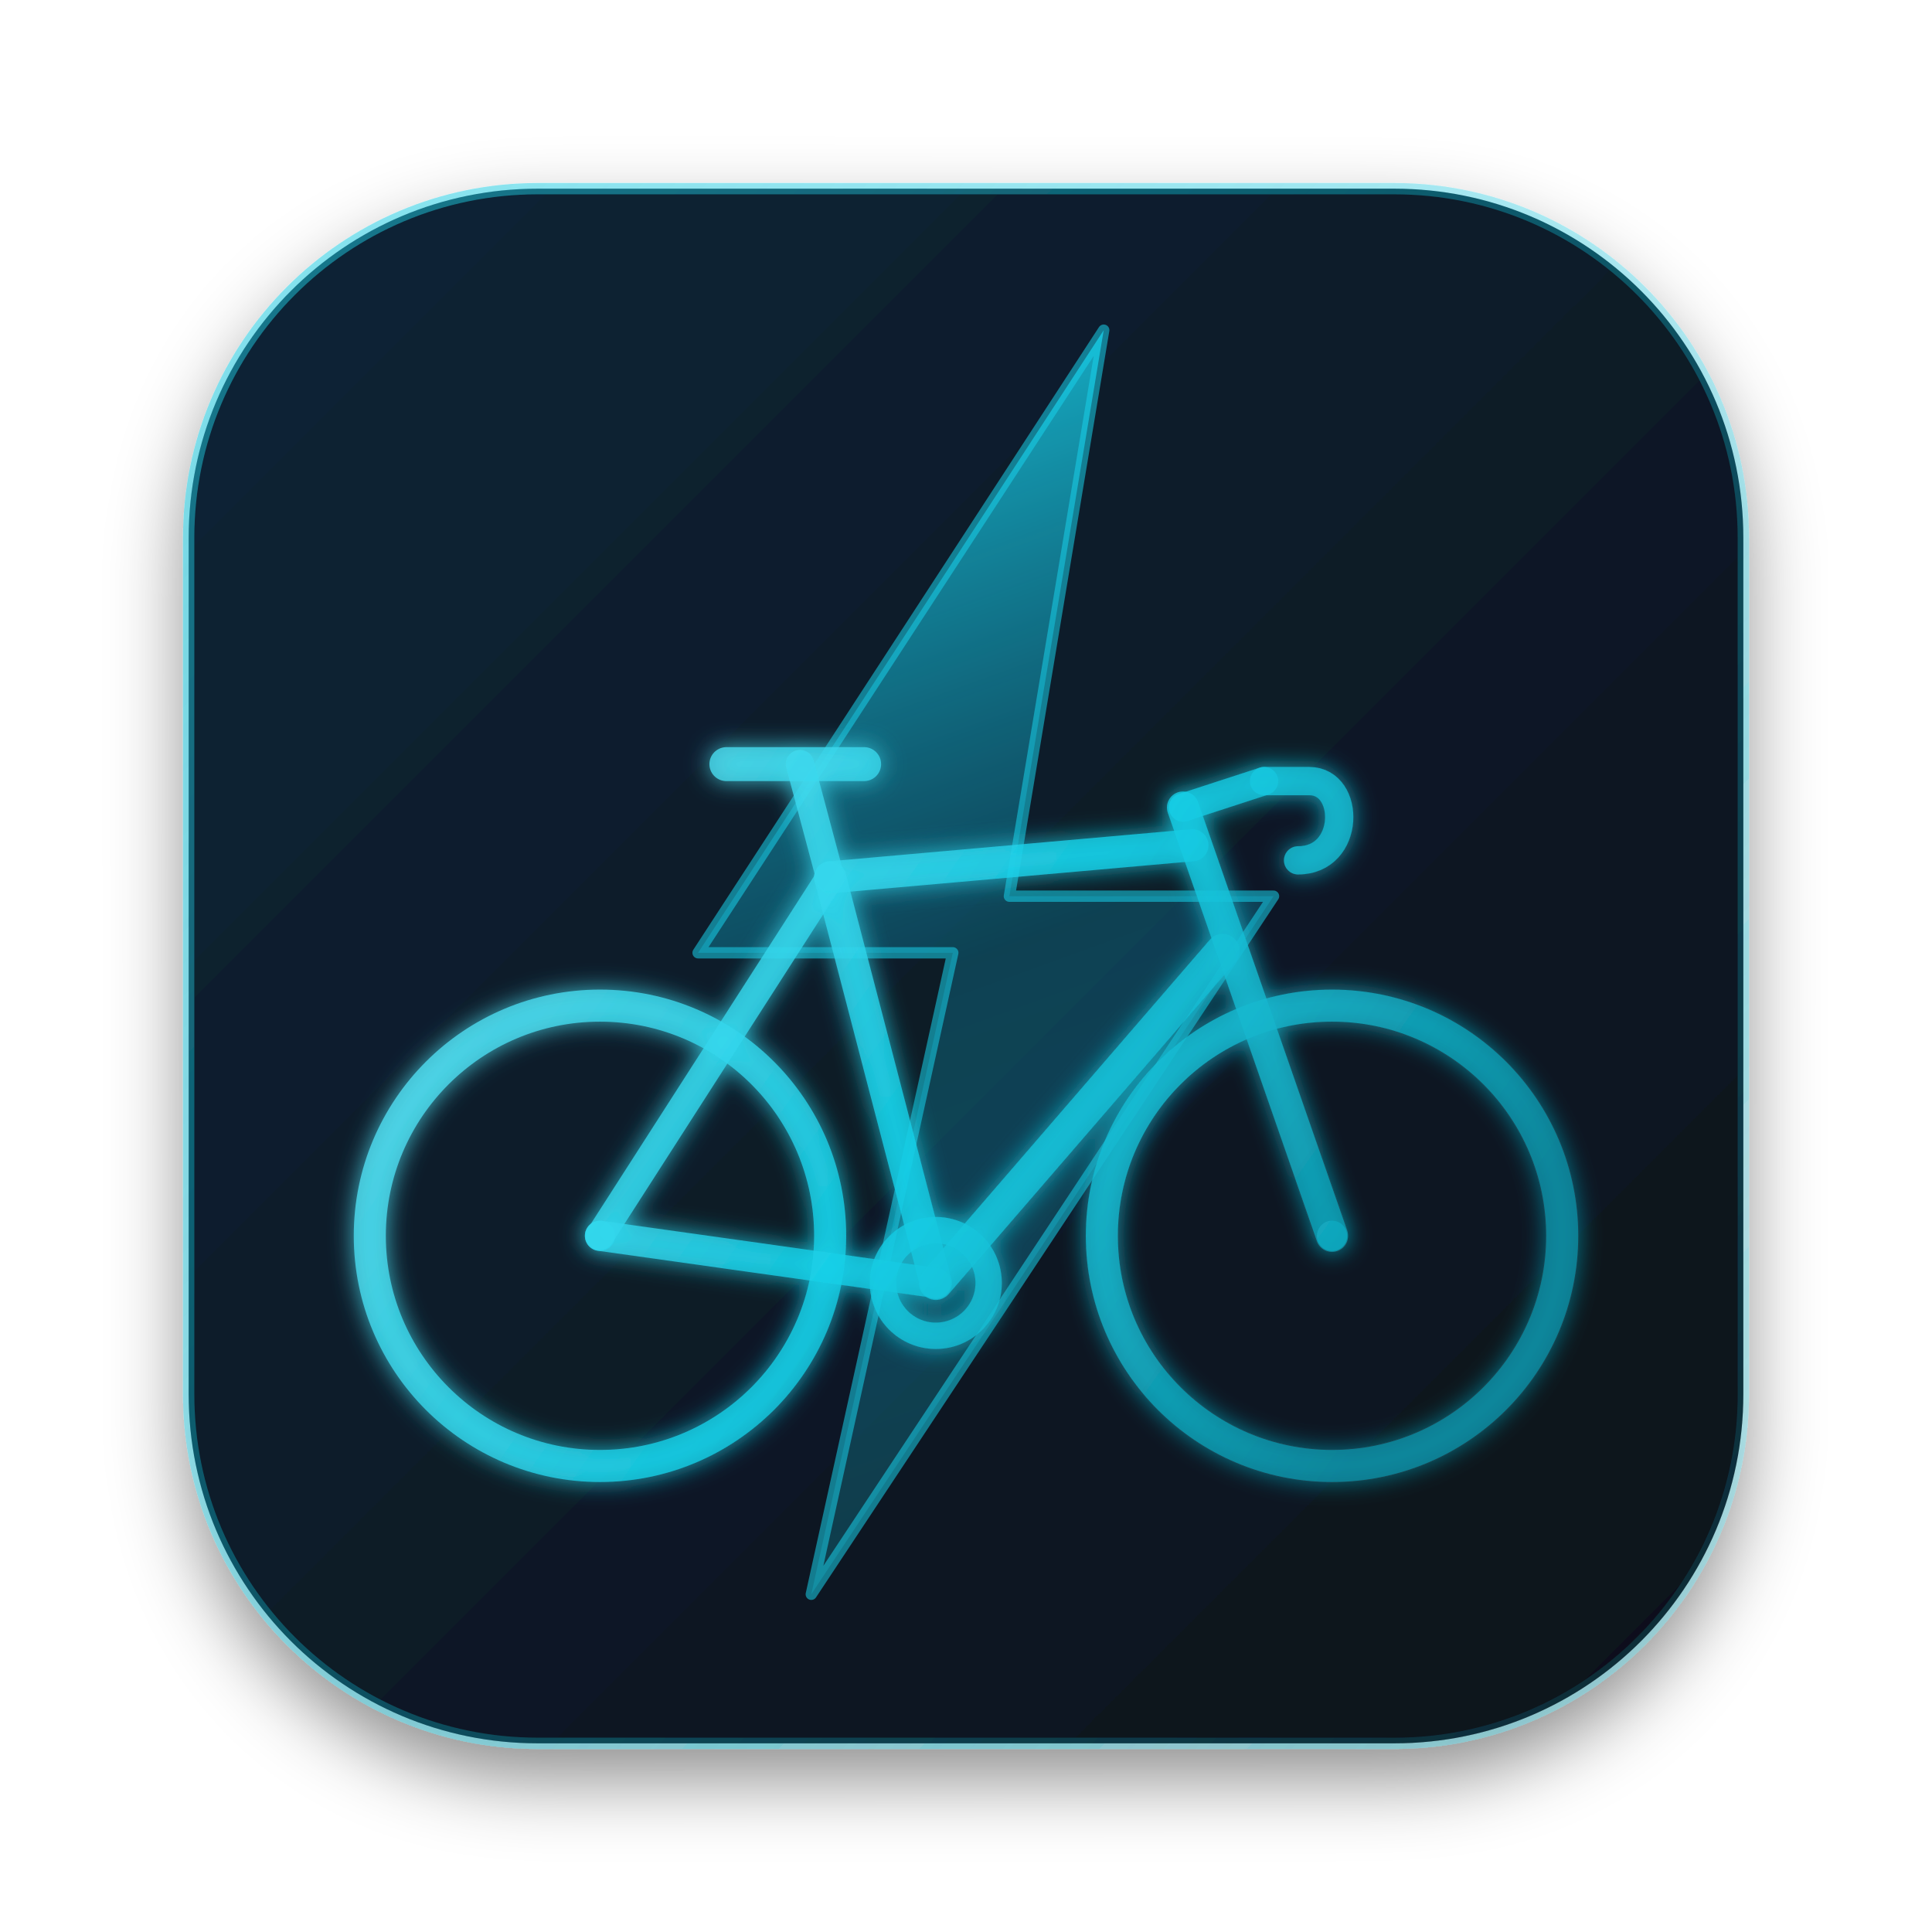
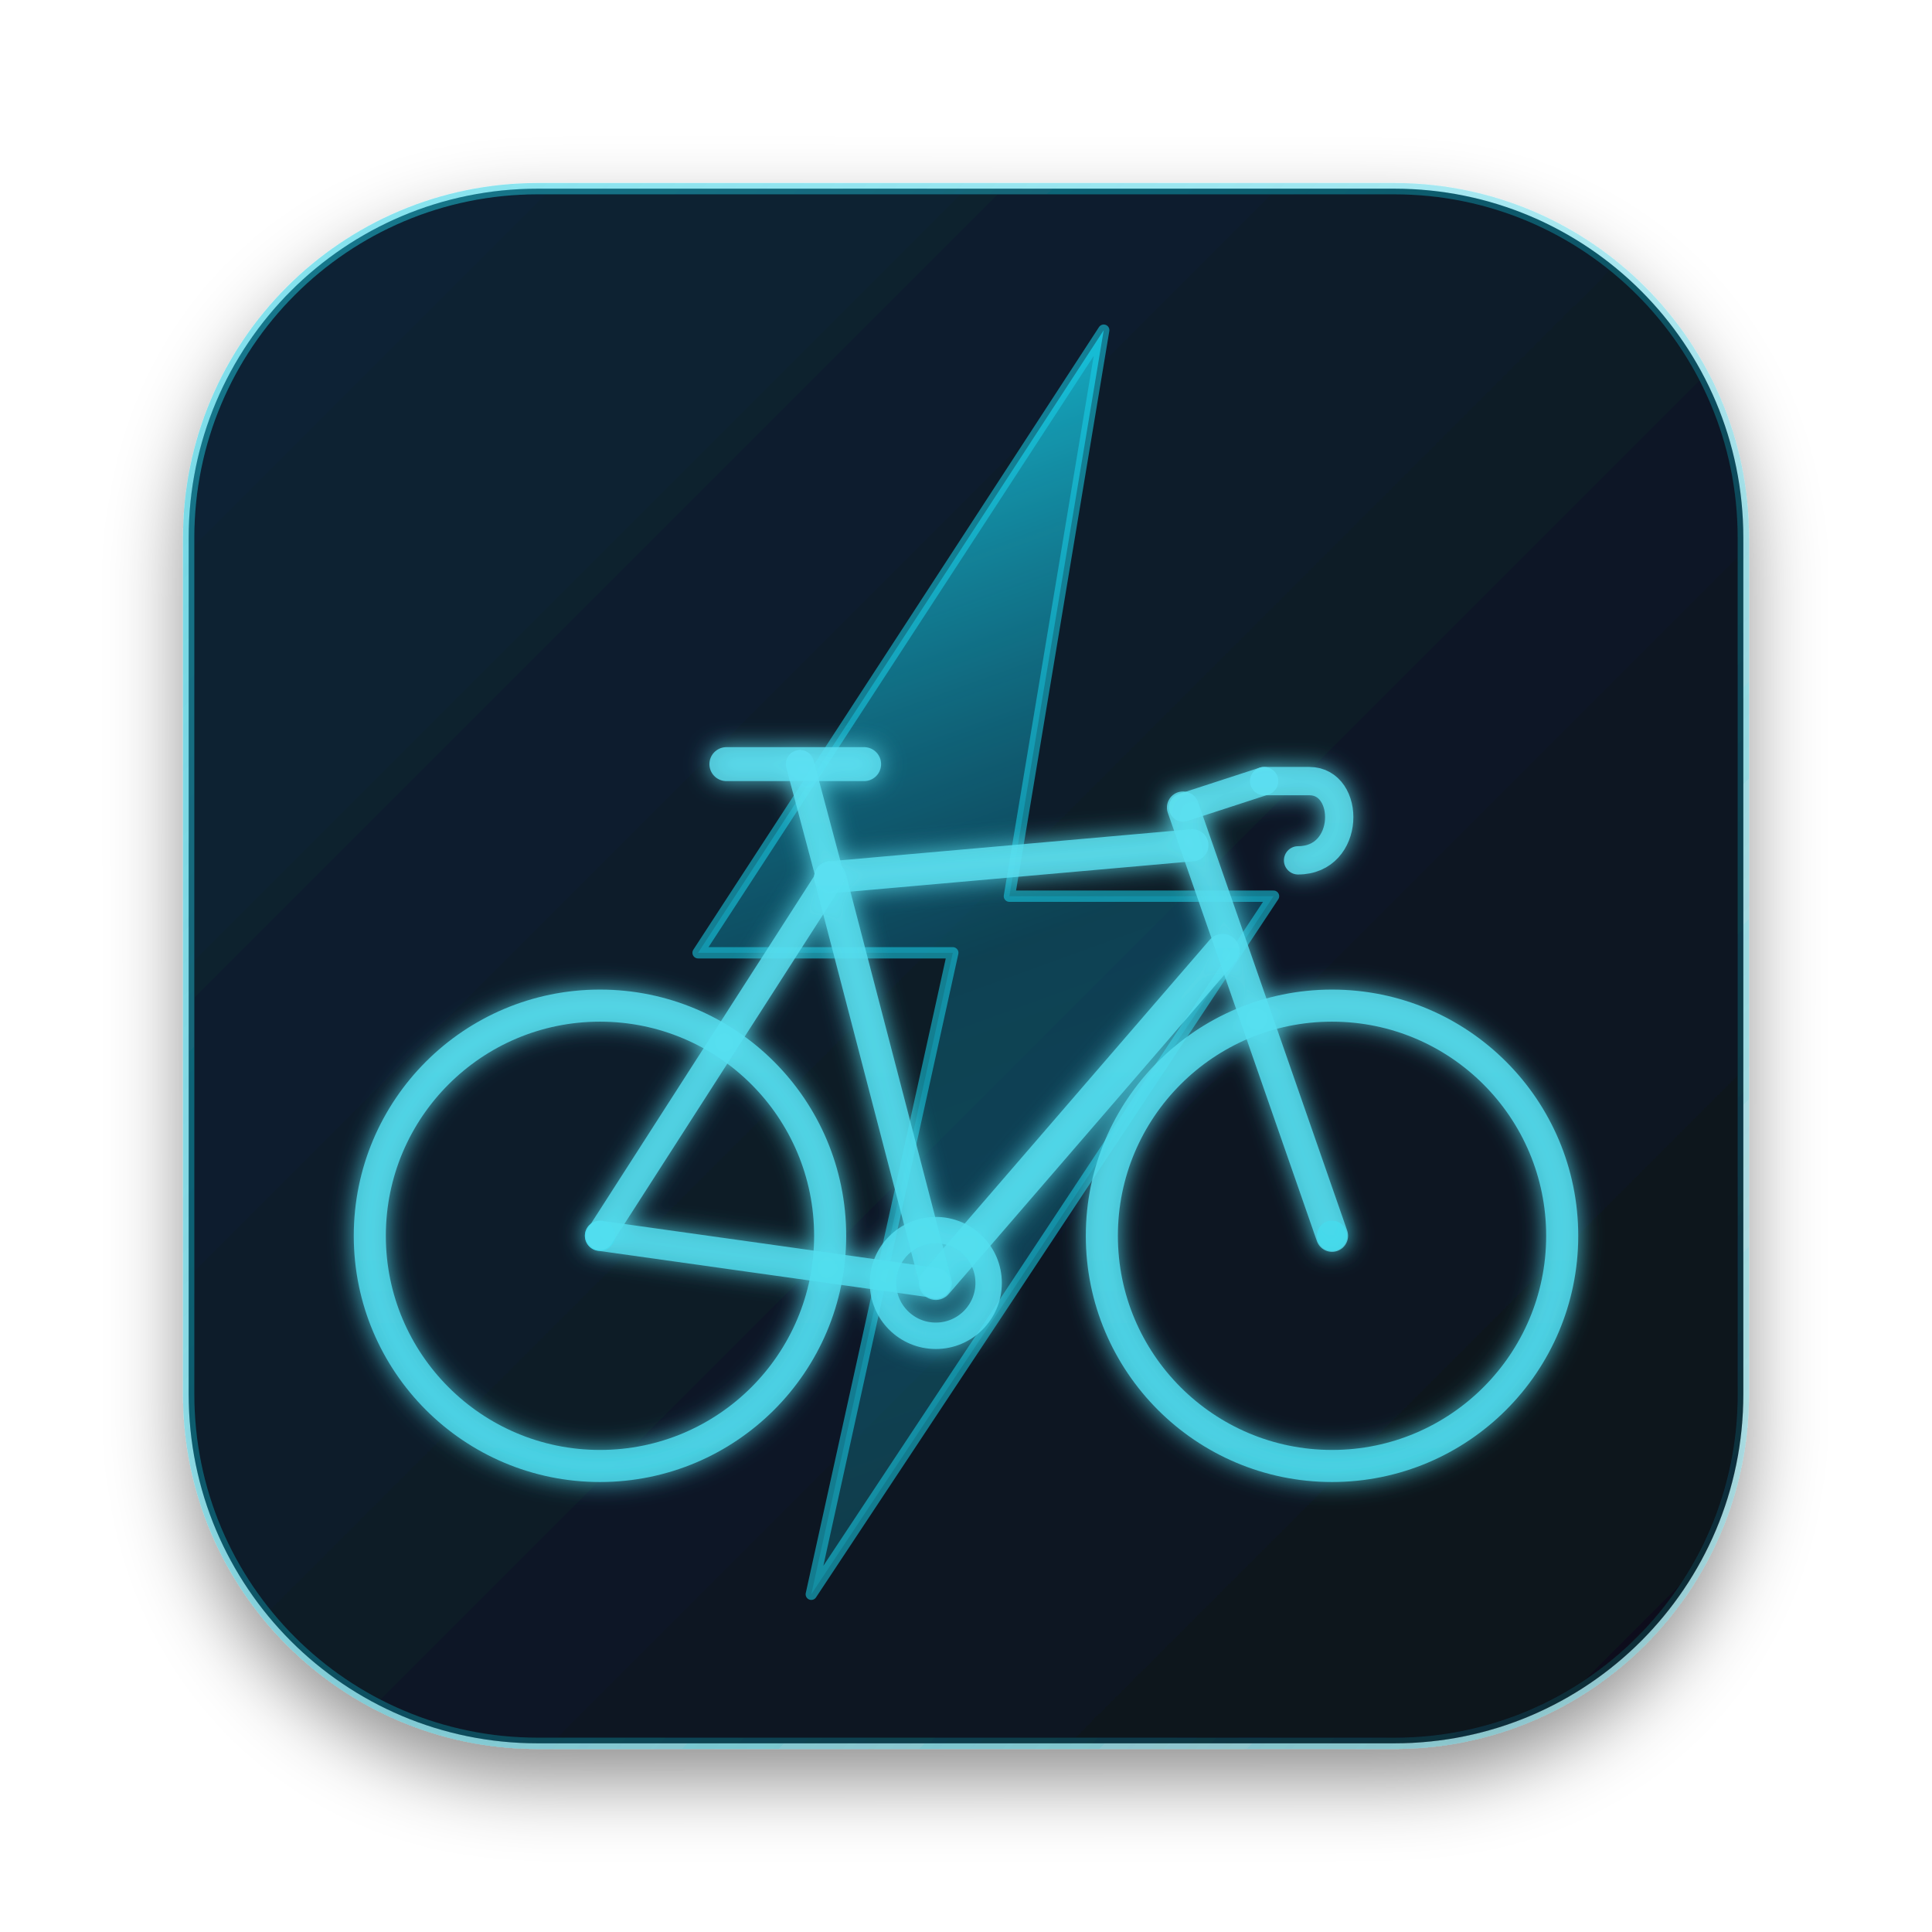
<svg xmlns="http://www.w3.org/2000/svg" width="1024" height="1024" viewBox="0 0 1024 1024">
  <defs>
    <linearGradient id="bgGradient" x1="100" y1="100" x2="924" y2="924" gradientUnits="userSpaceOnUse">
      <stop offset="0" stop-color="#0f2537" />
      <stop offset="1" stop-color="#061019" />
    </linearGradient>
    <linearGradient id="borderGradient" x1="100" y1="100" x2="924" y2="924" gradientUnits="userSpaceOnUse">
      <stop offset="0" stop-color="#19d0e8" stop-opacity="0.5" />
      <stop offset="1" stop-color="#19d0e8" stop-opacity="0.12" />
    </linearGradient>
    <linearGradient id="boltGradient" x1="400" y1="160" x2="650" y2="850" gradientUnits="userSpaceOnUse">
      <stop offset="0" stop-color="#19d0e8" stop-opacity="0.99" />
      <stop offset="0.5" stop-color="#0e7490" stop-opacity="0.42" />
      <stop offset="1" stop-color="#19d0e8" stop-opacity="0.18" />
    </linearGradient>
-     <linearGradient id="bikeGradient" x1="280" y1="400" x2="750" y2="730" gradientUnits="userSpaceOnUse">
+     <linearGradient id="bikeGradient" x1="750" y1="400" x2="750" y2="4000" gradientUnits="userSpaceOnUse">
      <stop offset="0" stop-color="#5ce1f2" stop-opacity="0.8" />
      <stop offset="0.5" stop-color="#19d0e8" stop-opacity="0.79" />
      <stop offset="1" stop-color="#0c8da3" stop-opacity="0.79" />
    </linearGradient>
    <filter id="bikeGlow" x="-20%" y="-20%" width="140%" height="140%">
      <feGaussianBlur stdDeviation="6" result="blur" />
      <feMerge>
        <feMergeNode in="blur" />
        <feMergeNode in="SourceGraphic" />
      </feMerge>
    </filter>
    <filter id="iconShadow" x="-10%" y="-10%" width="120%" height="125%">
      <feDropShadow dx="0" dy="18" stdDeviation="20" flood-color="#000000" flood-opacity="0.45" />
    </filter>
  </defs>
  <rect x="100" y="100" width="824" height="824" rx="185" ry="185" fill="url(#bgGradient)" stroke="url(#borderGradient)" stroke-width="6" filter="url(#iconShadow)" />
  <path d="M585 175 L370 505 L505 505 L430 845 L675 475 L535 475 Z" fill="url(#boltGradient)" stroke="#19d0e8" stroke-opacity="0.55" stroke-width="6" stroke-linejoin="round" />
  <g fill="none" stroke="url(#bikeGradient)" stroke-linecap="round" stroke-linejoin="round" filter="url(#bikeGlow)">
    <circle cx="318" cy="655" r="122" stroke-width="17" />
    <circle cx="706" cy="655" r="122" stroke-width="17" />
    <circle cx="318" cy="655" r="8" fill="#19d0e8" fill-opacity="0.8" stroke="none" />
    <circle cx="706" cy="655" r="8" fill="#19d0e8" fill-opacity="0.8" stroke="none" />
    <path d="M318 655 L496 680" stroke-width="16" />
    <path d="M318 655 L440 465" stroke-width="15" />
    <path d="M496 680 L440 465" stroke-width="17" />
    <path d="M440 465 L632 448" stroke-width="17" />
    <path d="M496 680 L648 504" stroke-width="18" />
    <path d="M627 428 L706 655" stroke-width="17" />
    <path d="M440 465 L424 405" stroke-width="15" />
    <path d="M385 405 L458 405" stroke-width="18" />
    <path d="M627 428 L670 414" stroke-width="15" />
    <path d="M670 414 L694 414 C716 414 716 456 688 456" stroke-width="15" />
    <circle cx="496" cy="680" r="28" stroke-width="14" />
  </g>
</svg>
